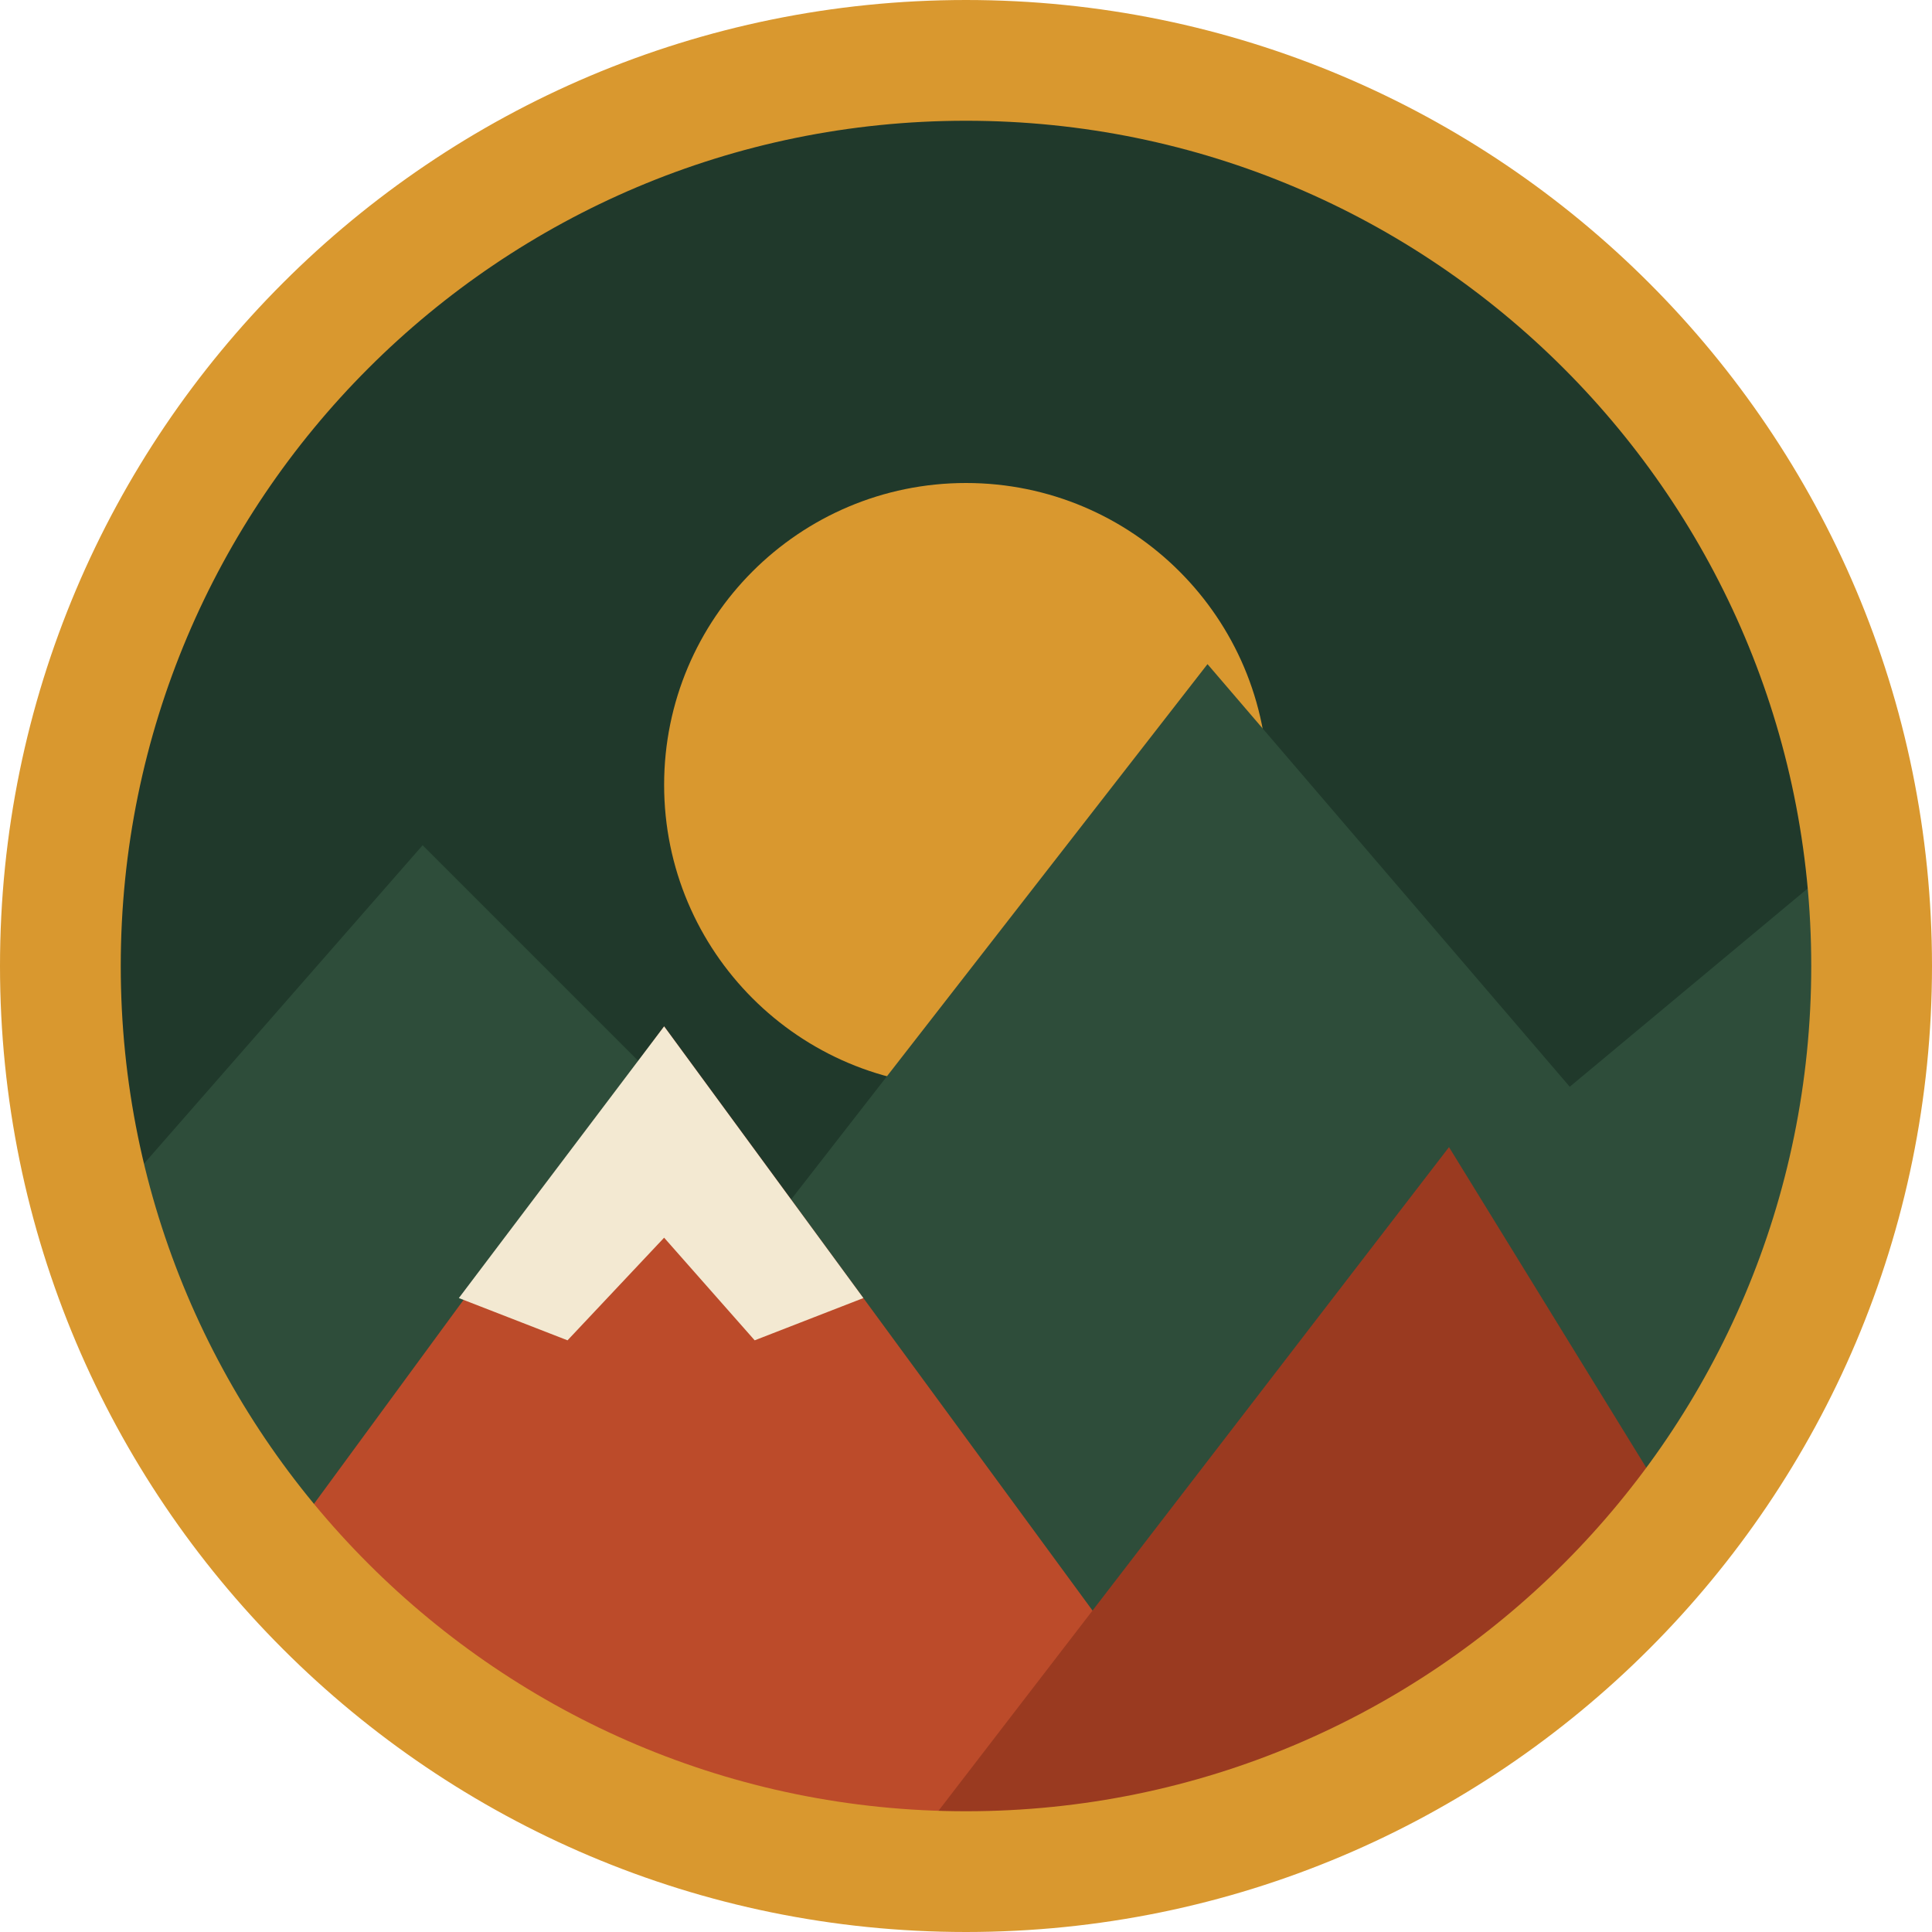
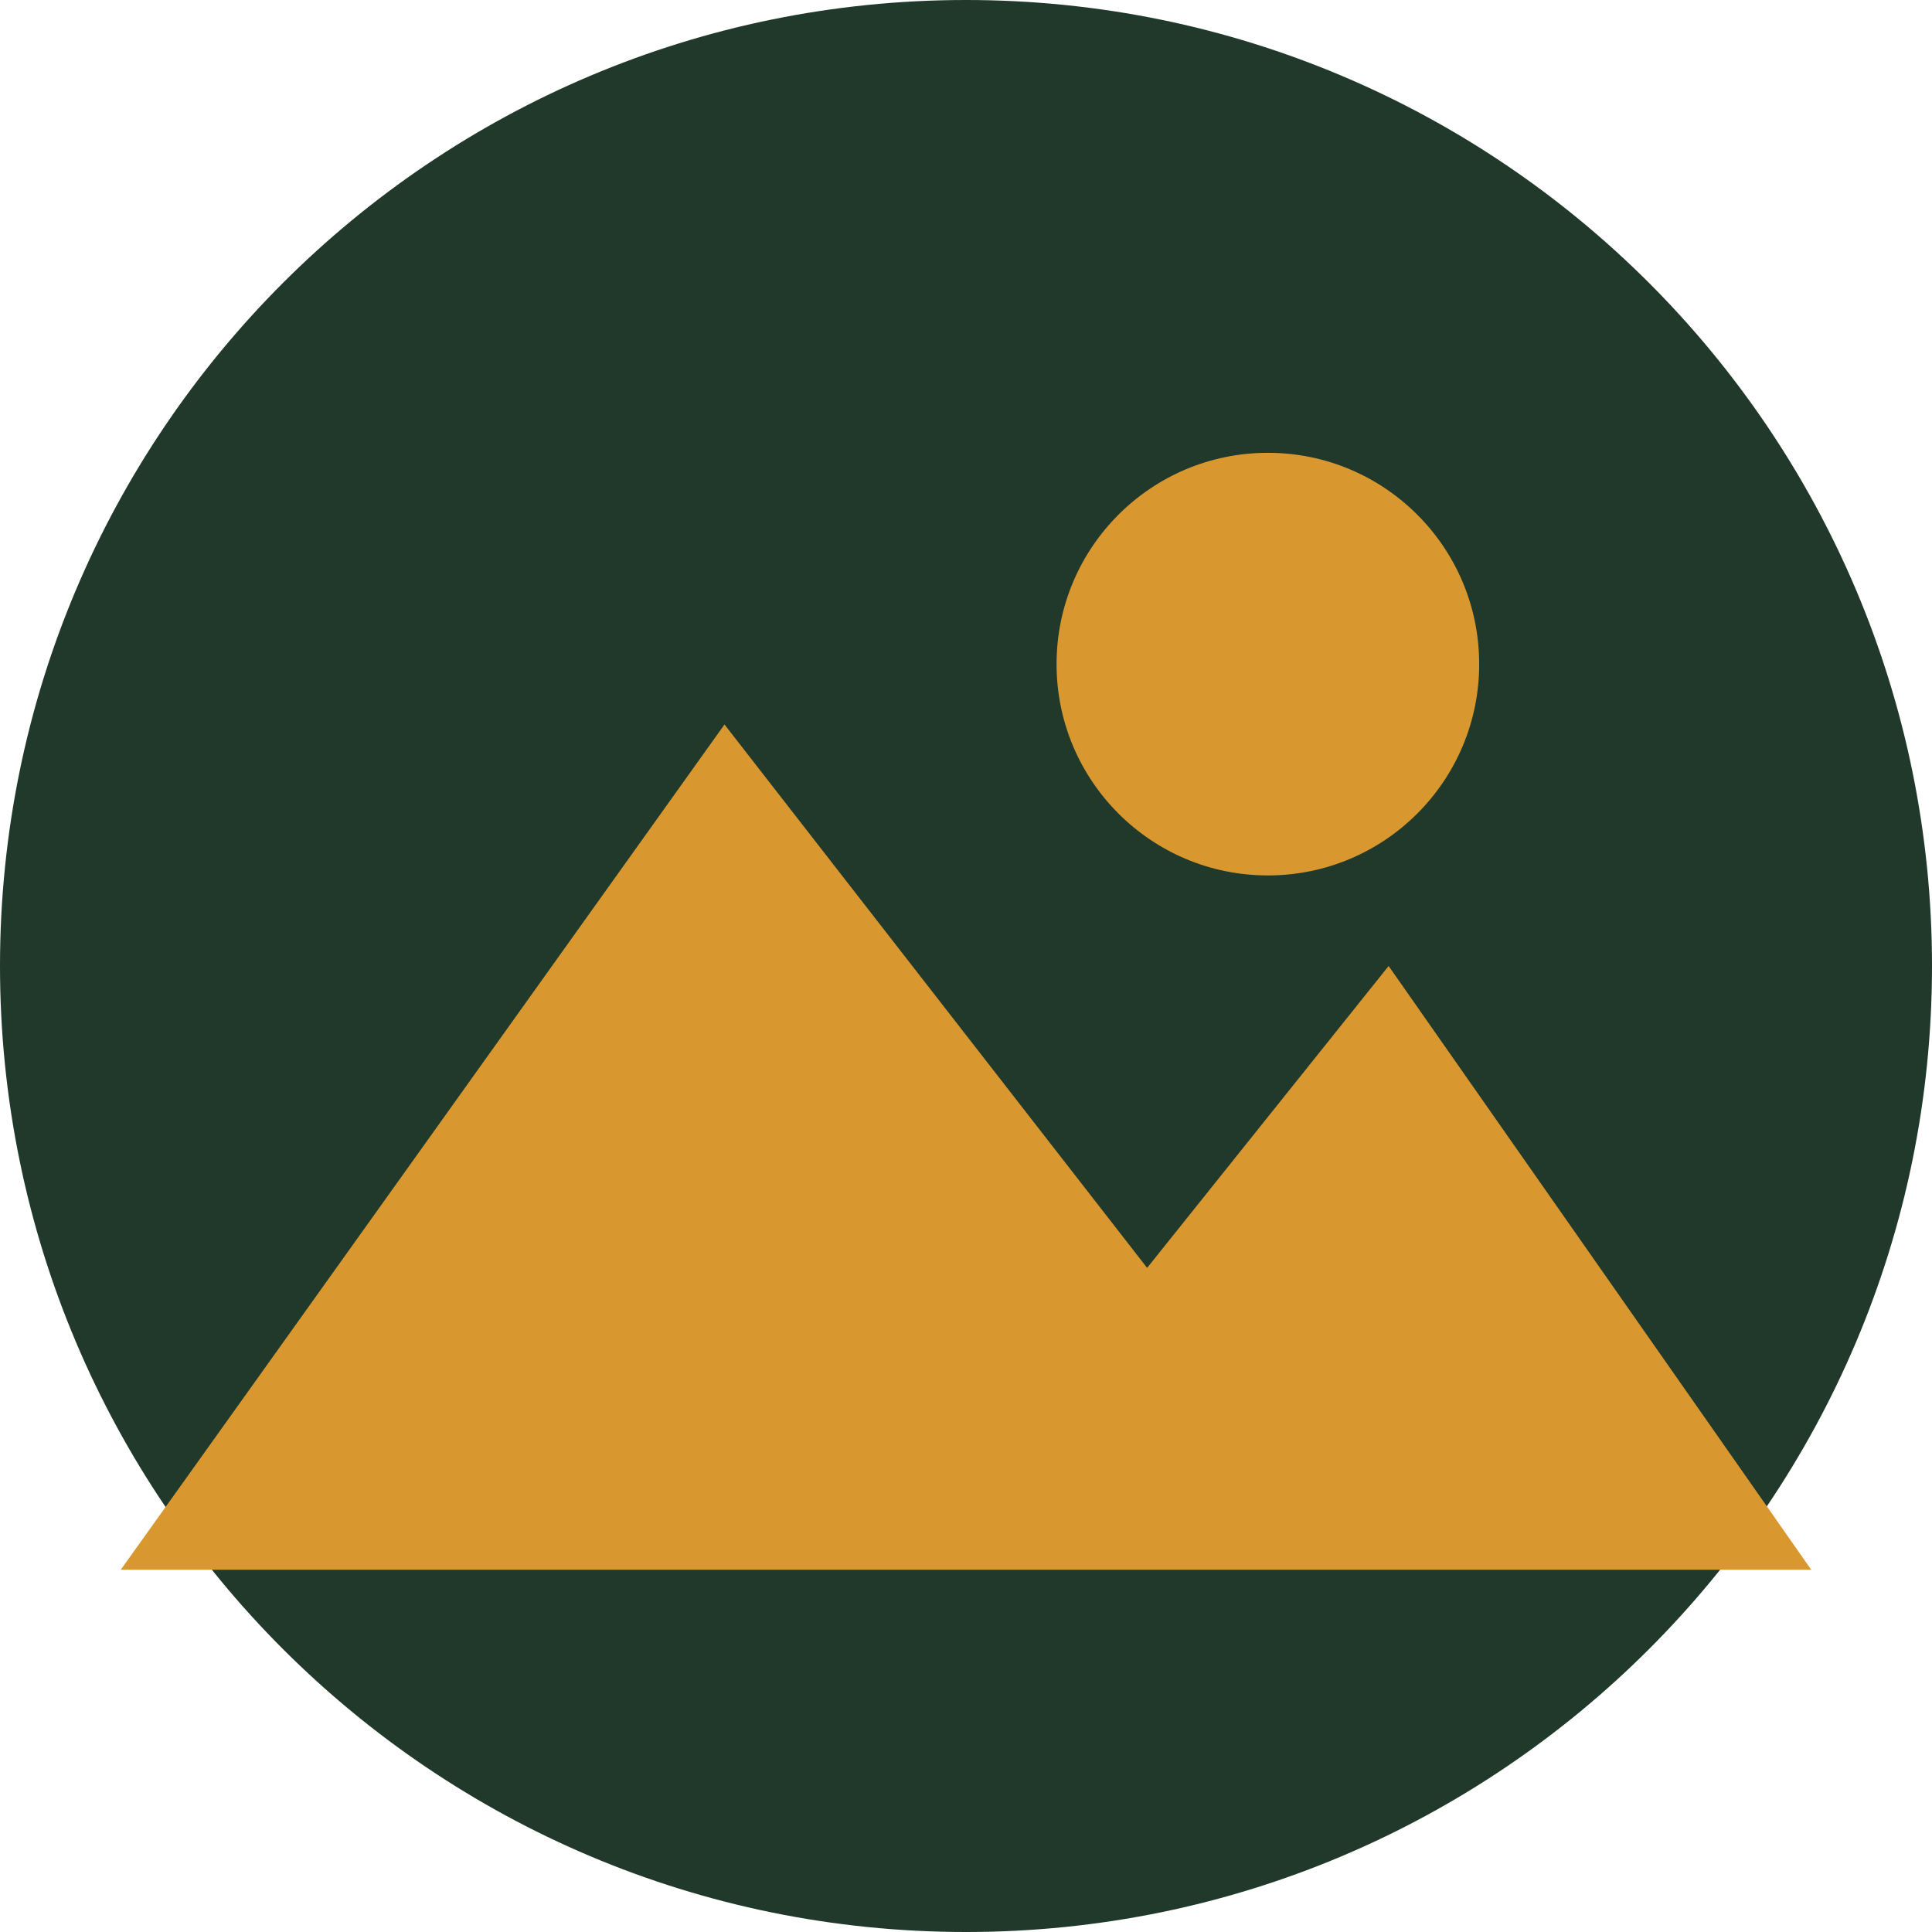
<svg xmlns="http://www.w3.org/2000/svg" viewBox="0 0 32 32">
-   <defs>
-     <clipPath id="c">
-       <circle cx="16" cy="16" r="15" />
-     </clipPath>
-   </defs>
-   <g clip-path="url(#c)">
-     <rect x="0" y="0" width="32" height="32" fill="#20392B" />
-     <circle cx="16" cy="13" r="5" fill="#D9982F" />
-     <path d="M0 22 L7 14 L13 20 L20 11 L26 18 L32 13 L32 32 L0 32 Z" fill="#2E4D3A" />
-     <path d="M0 32 L11 17 L22 32 Z" fill="#BC4B2A" />
-     <path d="M11 17 L14.3 21.5 L12.5 22.2 L11 20.5 L9.4 22.2 L7.6 21.5 Z" fill="#F3E9D2" />
-     <path d="M14 32 L24 19 L32 32 Z" fill="#9A3A20" />
-   </g>
-   <circle cx="16" cy="16" r="15" fill="none" stroke="#D9982F" stroke-width="2" />
+   <circle cx="16" cy="16" r="16" fill="#20392B" />
+   <circle cx="21" cy="11" r="3.5" fill="#D9982F" />
+   <path d="M2 26 L12 12 L19 21 L23 16 L30 26 Z" fill="#D9982F" />
</svg>
